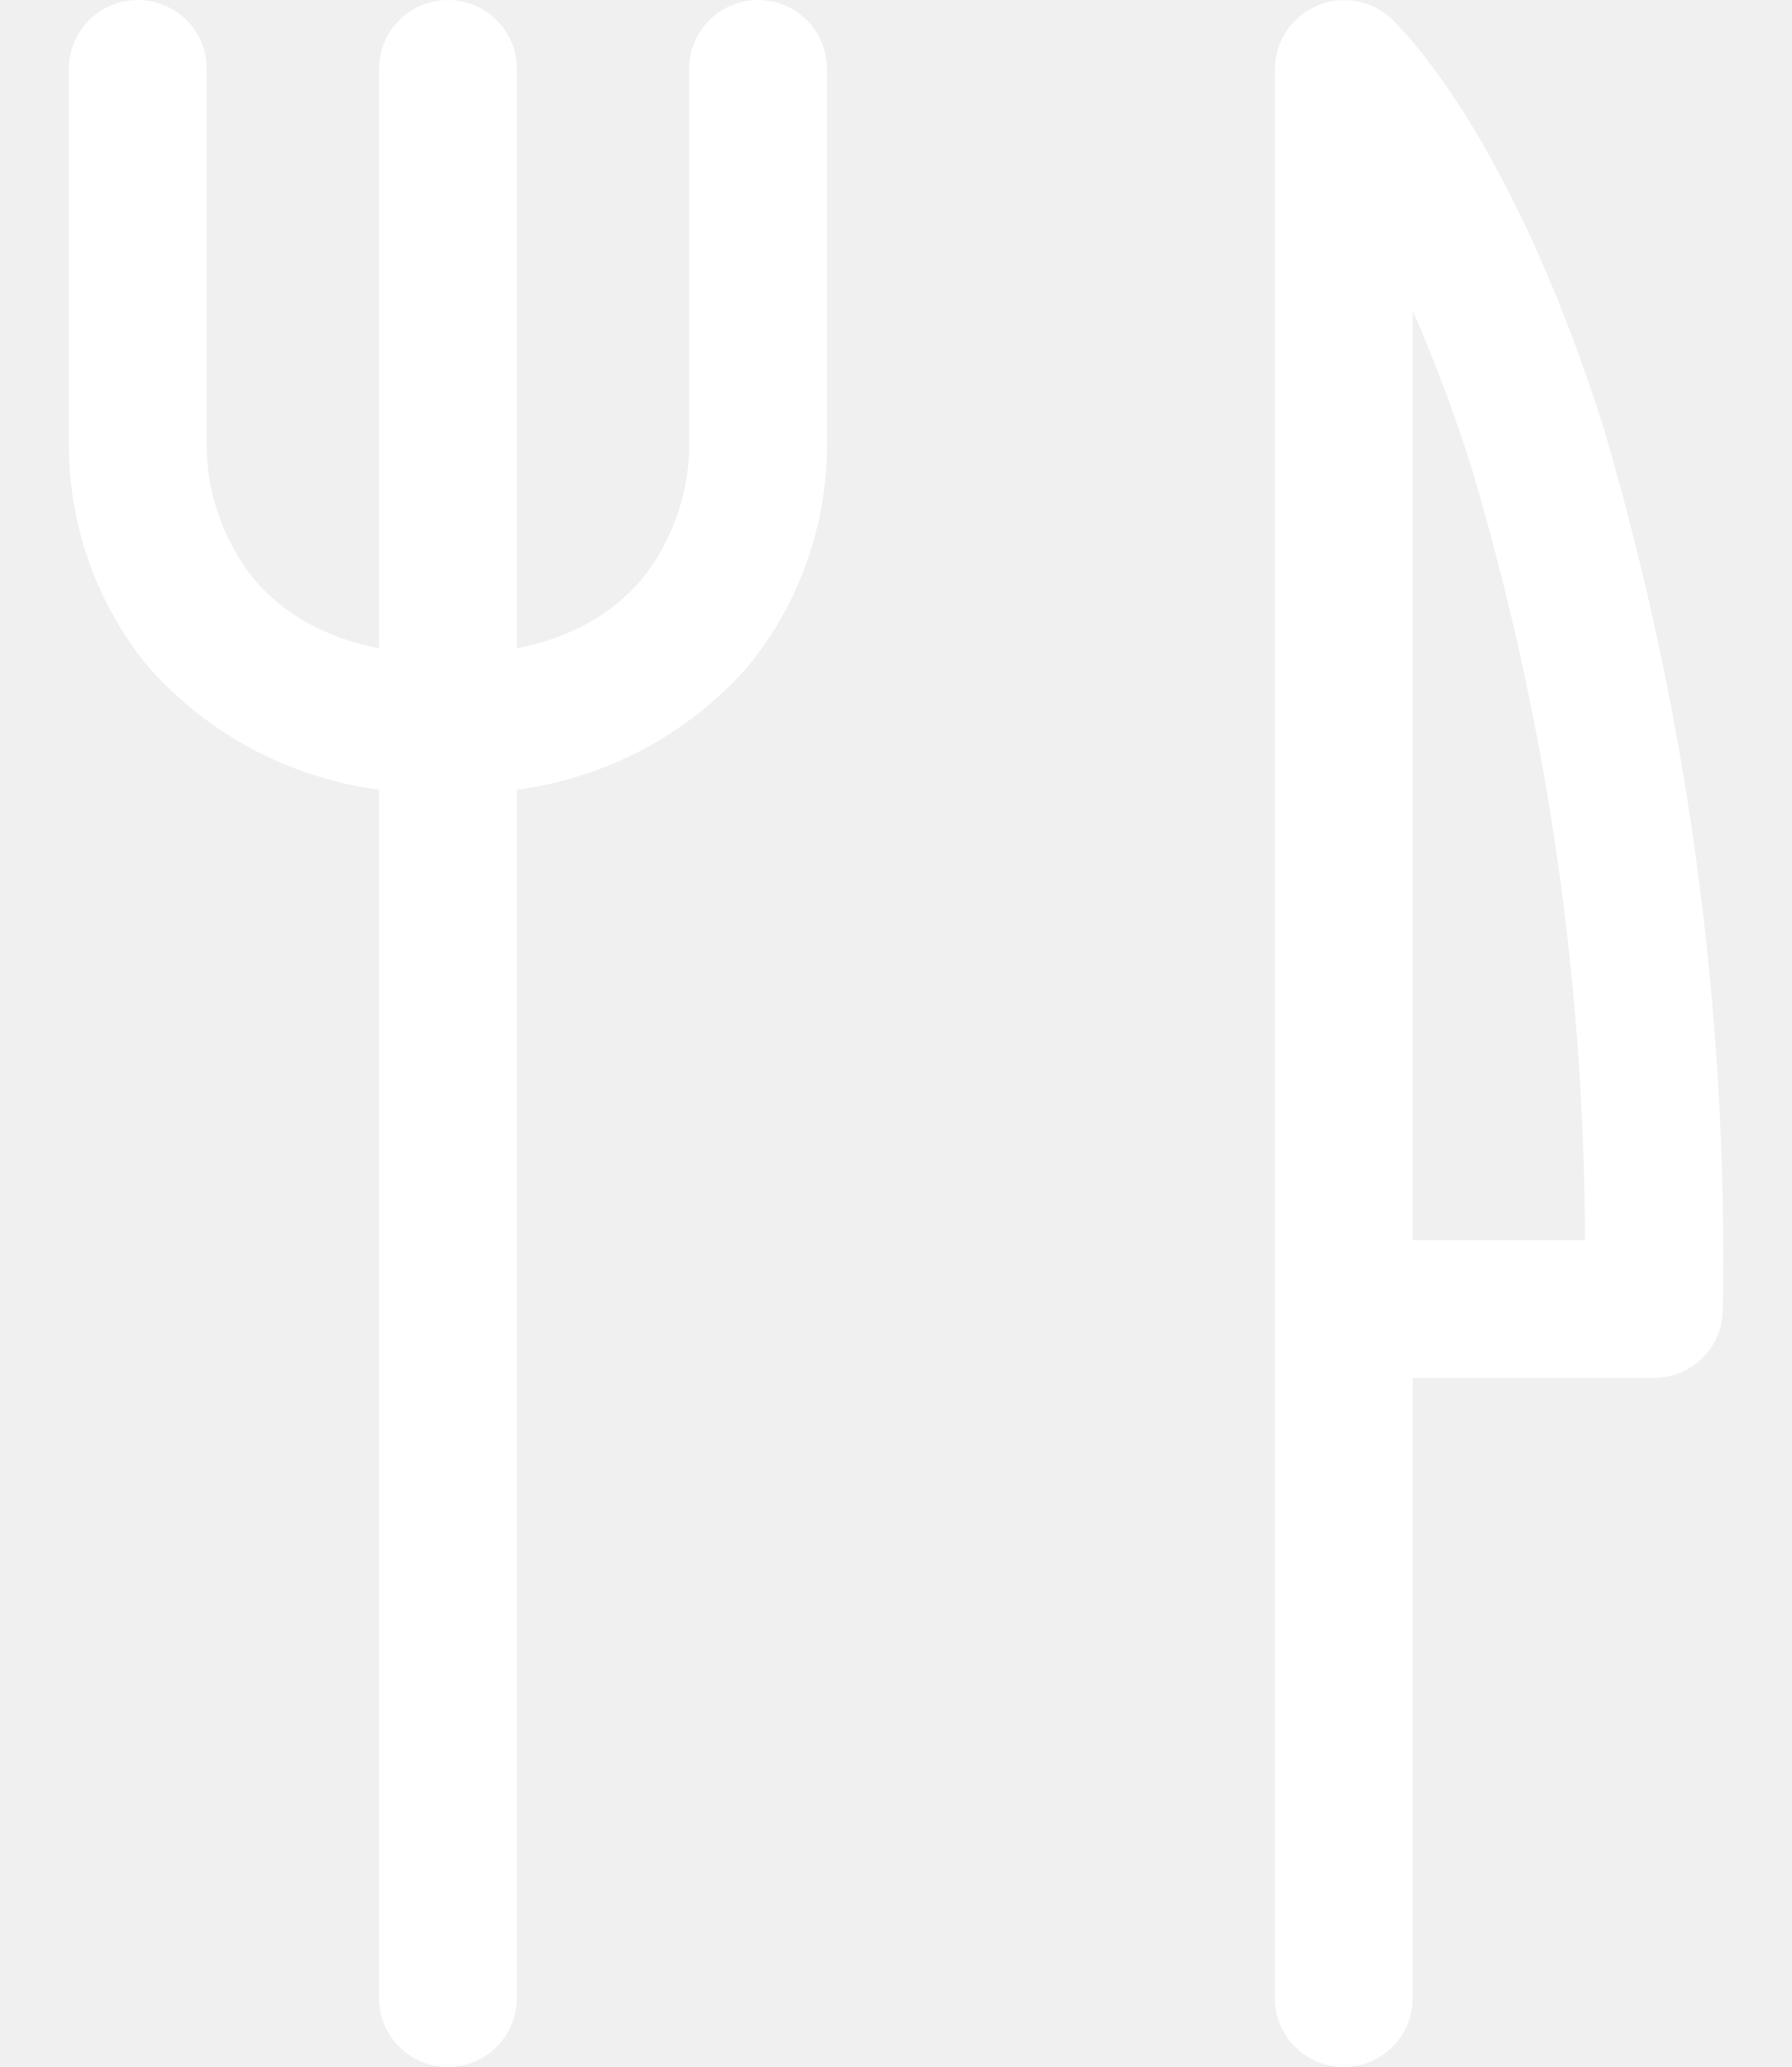
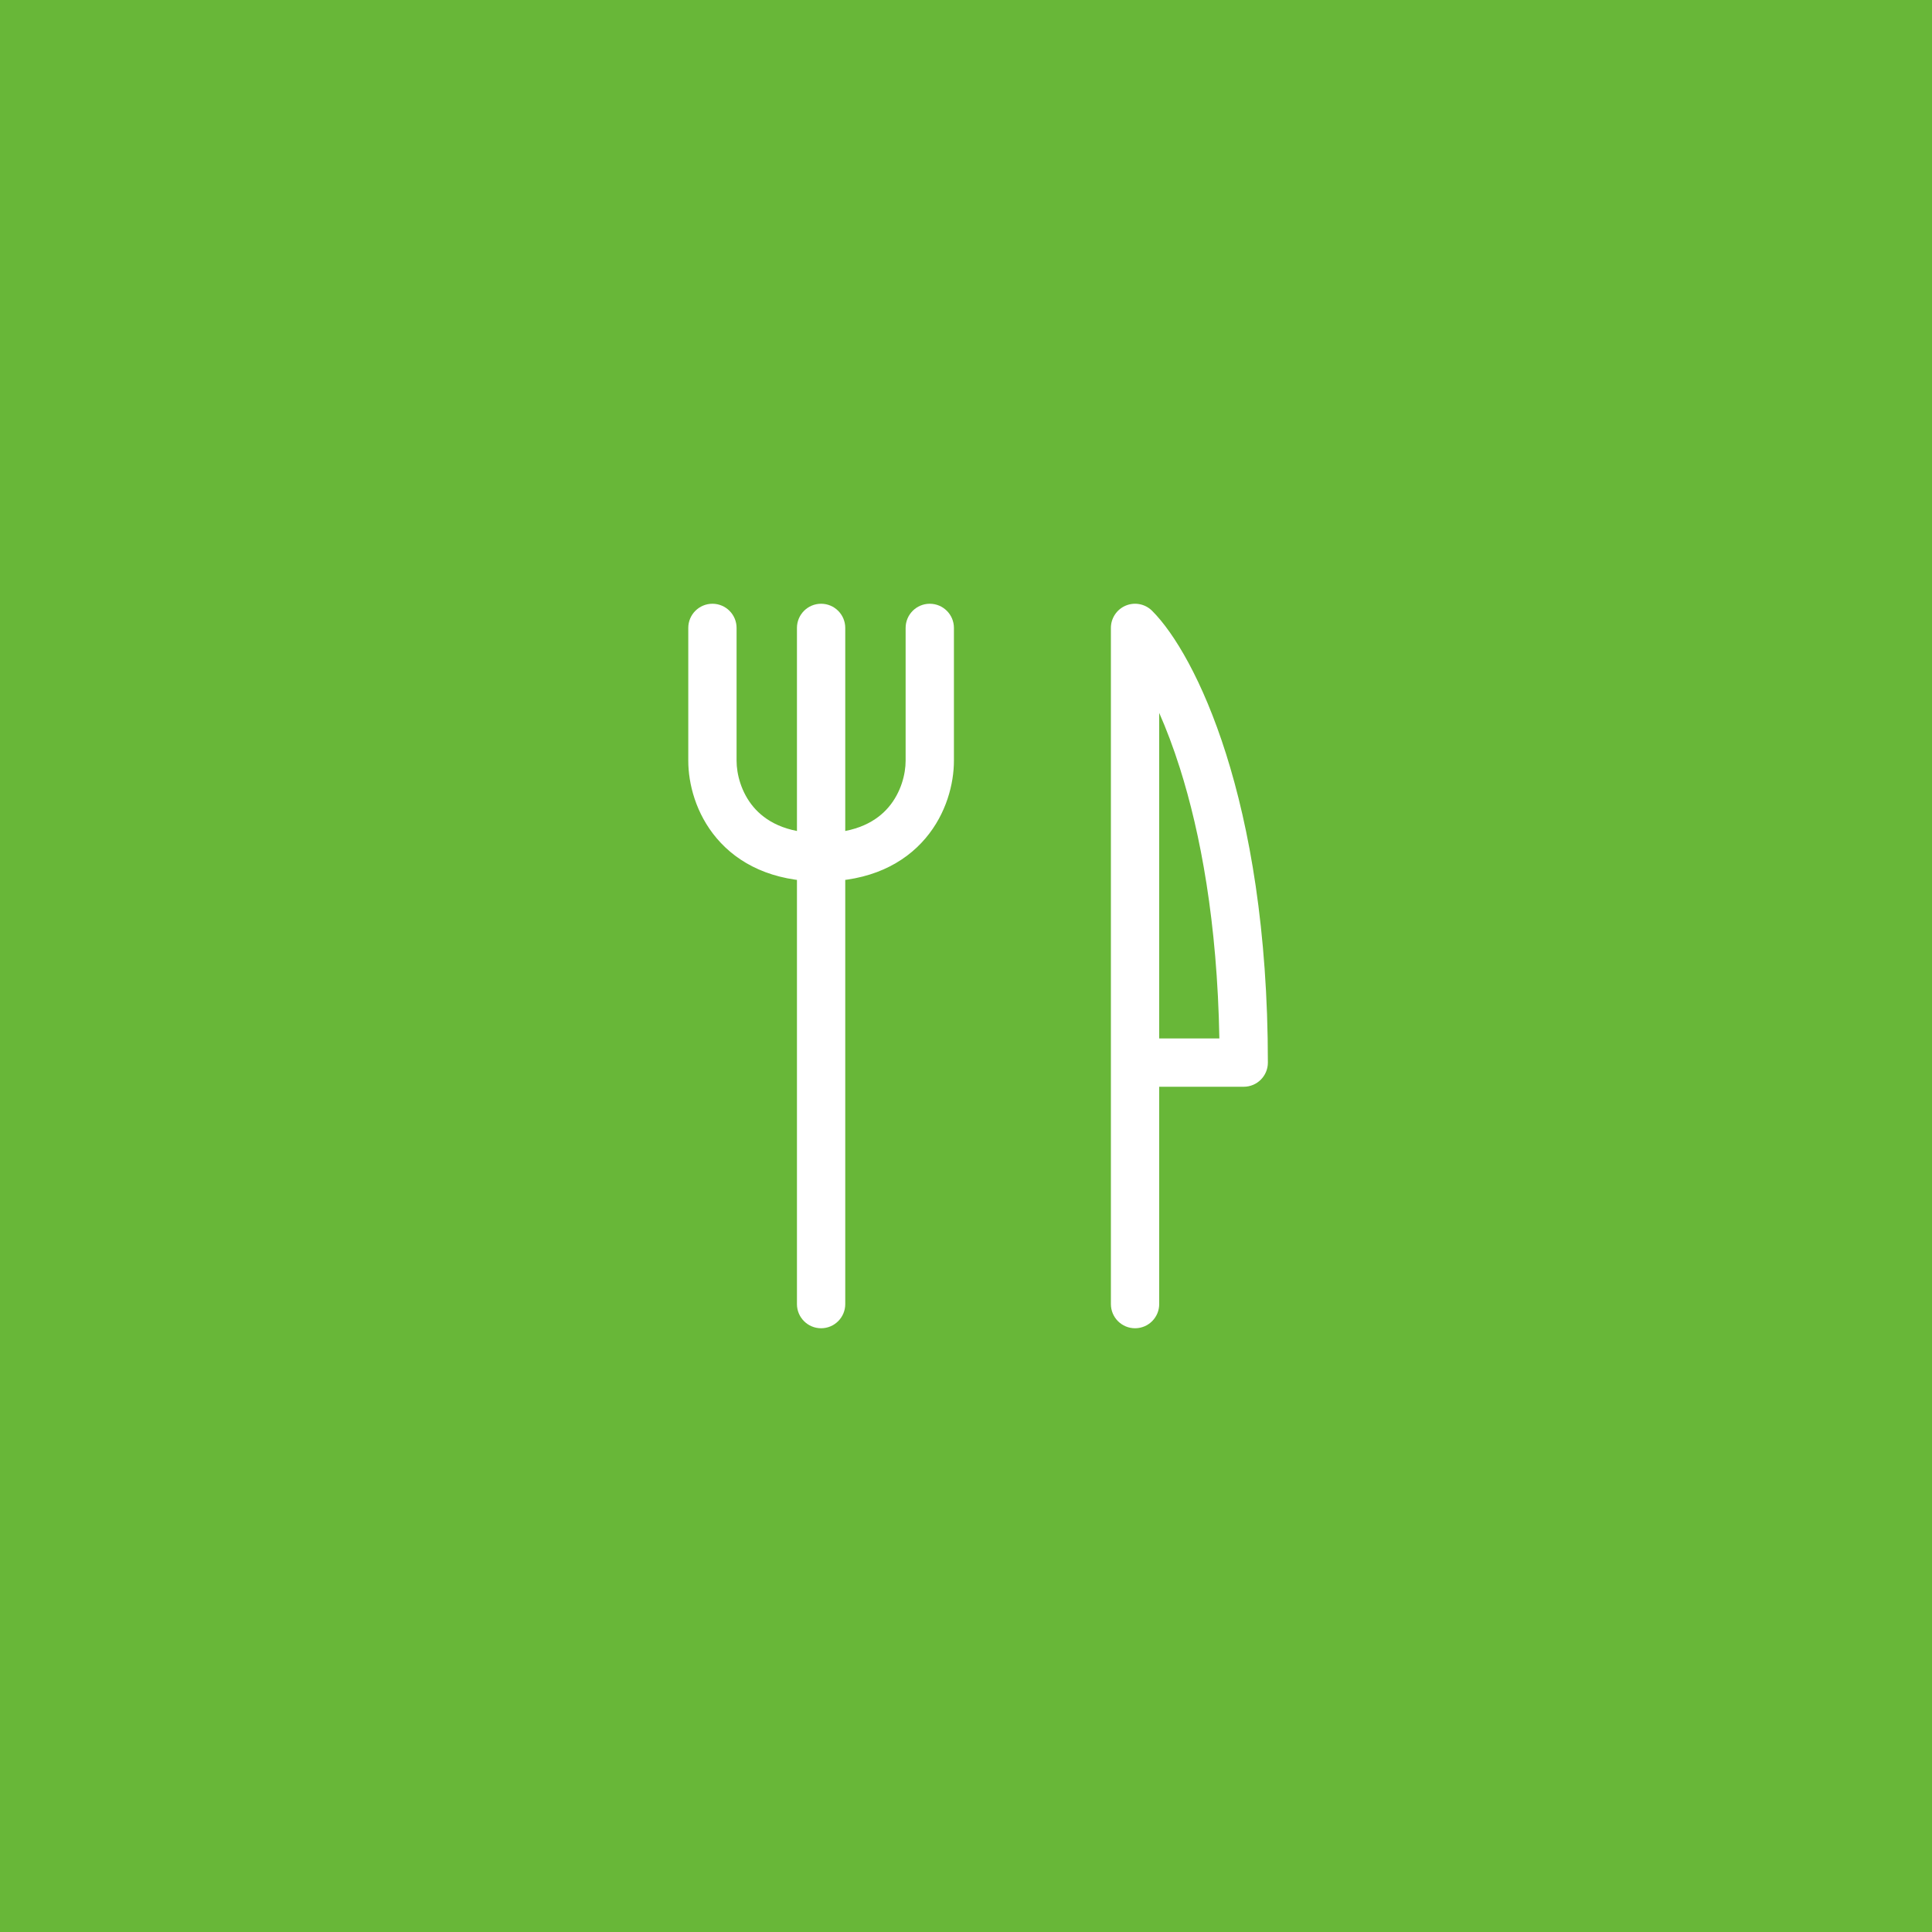
- <svg xmlns="http://www.w3.org/2000/svg" viewBox="0 0 26 30">
-   <path fill-rule="evenodd" clip-rule="evenodd" d="M19.12.08a1 1 0 0 1 1.09.21c.9.91 2.1 2.88 3.06 5.92A42.6 42.6 0 0 1 25 19a1 1 0 0 1-1 1h-3.5v9a1 1 0 1 1-2 0V1a1 1 0 0 1 .62-.92ZM20.5 18H23a39.62 39.62 0 0 0-1.64-11.19 22.4 22.4 0 0 0-.86-2.3V18ZM6.5 0a1 1 0 0 1 1 1v28a1 1 0 1 1-2 0V1a1 1 0 0 1 1-1Z" fill="#fff" />
-   <path fill-rule="evenodd" clip-rule="evenodd" d="M2 0a1 1 0 0 1 1 1v5.5c0 .56.2 1.32.7 1.92.48.56 1.31 1.08 2.8 1.08a1 1 0 1 1 0 2 5.41 5.41 0 0 1-4.33-1.8A5.07 5.07 0 0 1 1 6.5V1a1 1 0 0 1 1-1Z" fill="#fff" />
-   <path fill-rule="evenodd" clip-rule="evenodd" d="M11 0a1 1 0 0 0-1 1v5.5c0 .56-.2 1.32-.7 1.92-.48.56-1.31 1.08-2.8 1.08a1 1 0 0 0 0 2 5.4 5.4 0 0 0 4.33-1.8A5.07 5.07 0 0 0 12 6.5V1a1 1 0 0 0-1-1Z" fill="#fff" />
+ <svg xmlns="http://www.w3.org/2000/svg" width="80" height="80" viewBox="0 0 80 80" fill="none">
+   <rect width="80" height="80" fill="#68B738" />
+   <path fill-rule="evenodd" clip-rule="evenodd" d="M46.617 25.076C46.991 24.921 47.421 25.007 47.707 25.293C48.616 26.201 49.804 28.171 50.766 31.211C51.737 34.28 52.5 38.508 52.5 44C52.5 44.552 52.052 45 51.5 45H48V54C48 54.552 47.552 55 47 55C46.448 55 46 54.552 46 54V26C46 25.596 46.244 25.231 46.617 25.076ZM48 43H50.491C50.405 38.184 49.705 34.487 48.859 31.814C48.581 30.935 48.288 30.172 48 29.519V43Z" fill="white" />
+   <path fill-rule="evenodd" clip-rule="evenodd" d="M34 25C34.552 25 35 25.448 35 26V54C35 54.552 34.552 55 34 55C33.448 55 33 54.552 33 54V26C33 25.448 33.448 25 34 25Z" fill="white" />
+   <path fill-rule="evenodd" clip-rule="evenodd" d="M29.5 25C30.052 25 30.5 25.448 30.5 26V31.5C30.5 32.057 30.692 32.815 31.201 33.417C31.68 33.983 32.514 34.5 34 34.5C34.552 34.5 35 34.948 35 35.5C35 36.052 34.552 36.5 34 36.5C31.985 36.5 30.57 35.767 29.674 34.708C28.808 33.685 28.5 32.443 28.5 31.5V26C28.5 25.448 28.948 25 29.5 25Z" fill="white" />
+   <path fill-rule="evenodd" clip-rule="evenodd" d="M38.5 25C37.948 25 37.5 25.448 37.5 26V31.5C37.5 32.057 37.308 32.815 36.799 33.417C36.32 33.983 35.485 34.5 34 34.5C33.448 34.5 33 34.948 33 35.5C33 36.052 33.448 36.5 34 36.5C36.014 36.5 37.43 35.767 38.326 34.708C39.192 33.685 39.5 32.443 39.5 31.5V26C39.5 25.448 39.052 25 38.5 25Z" fill="white" />
</svg>
